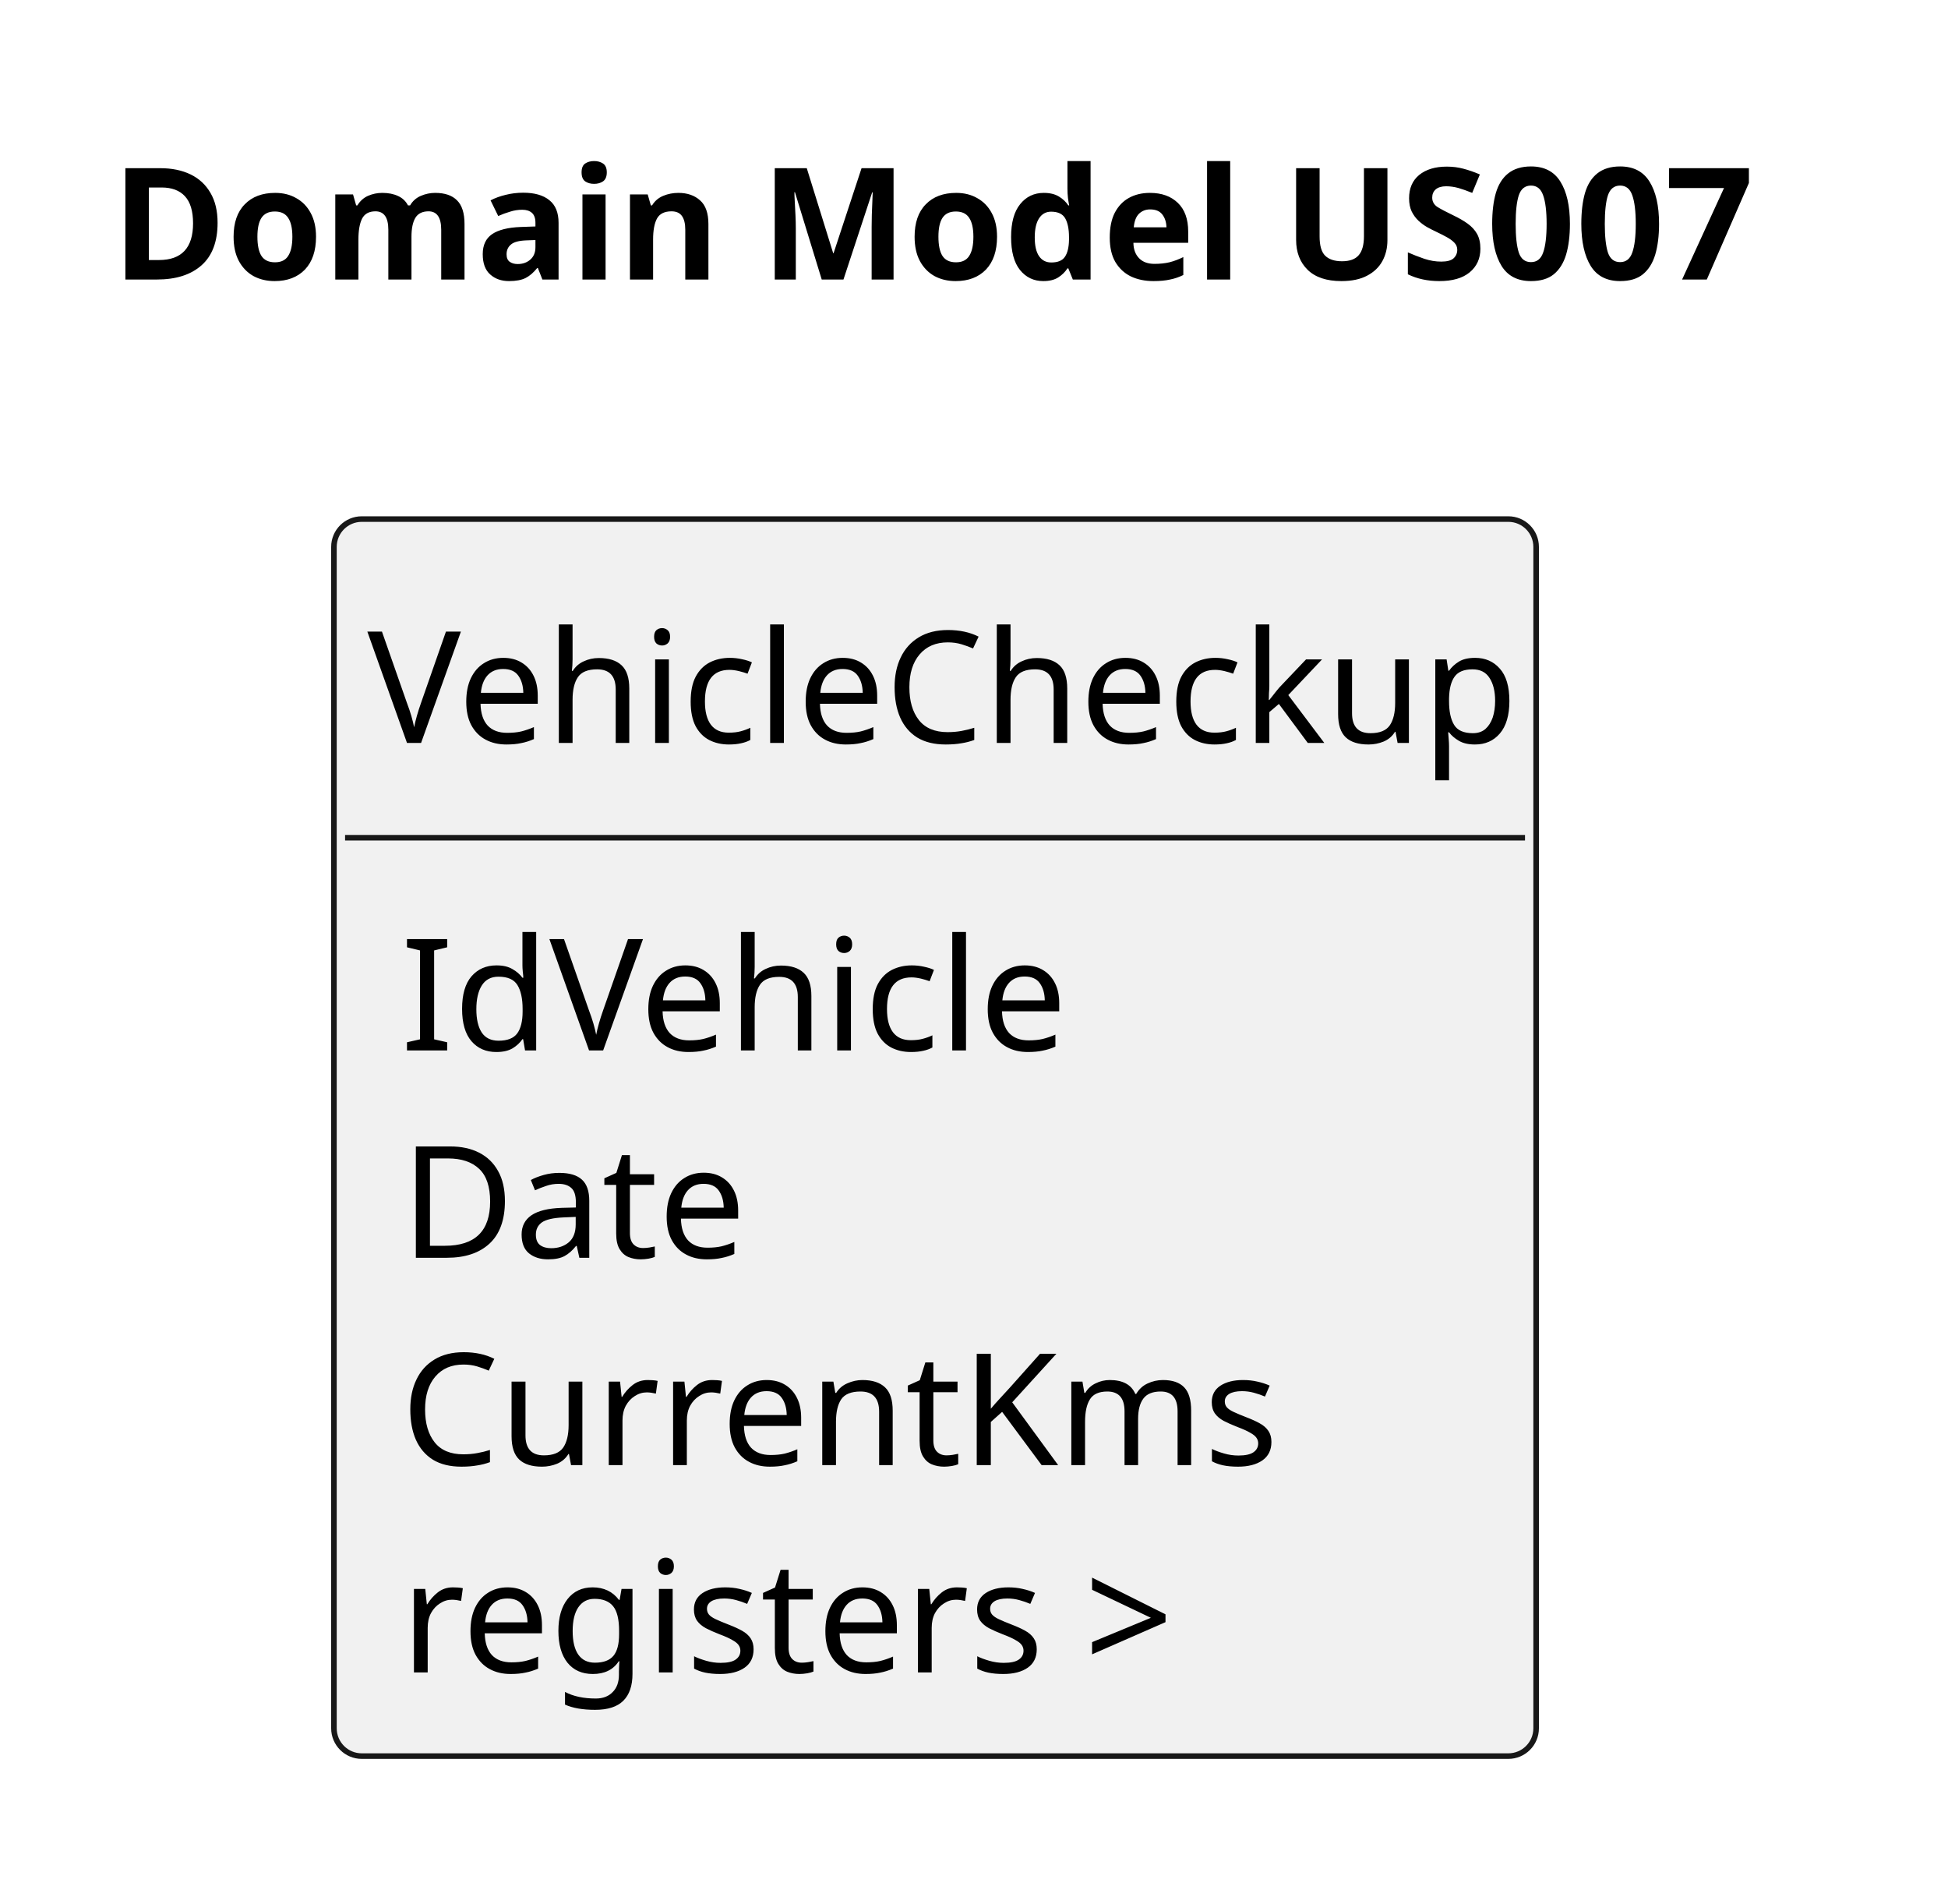
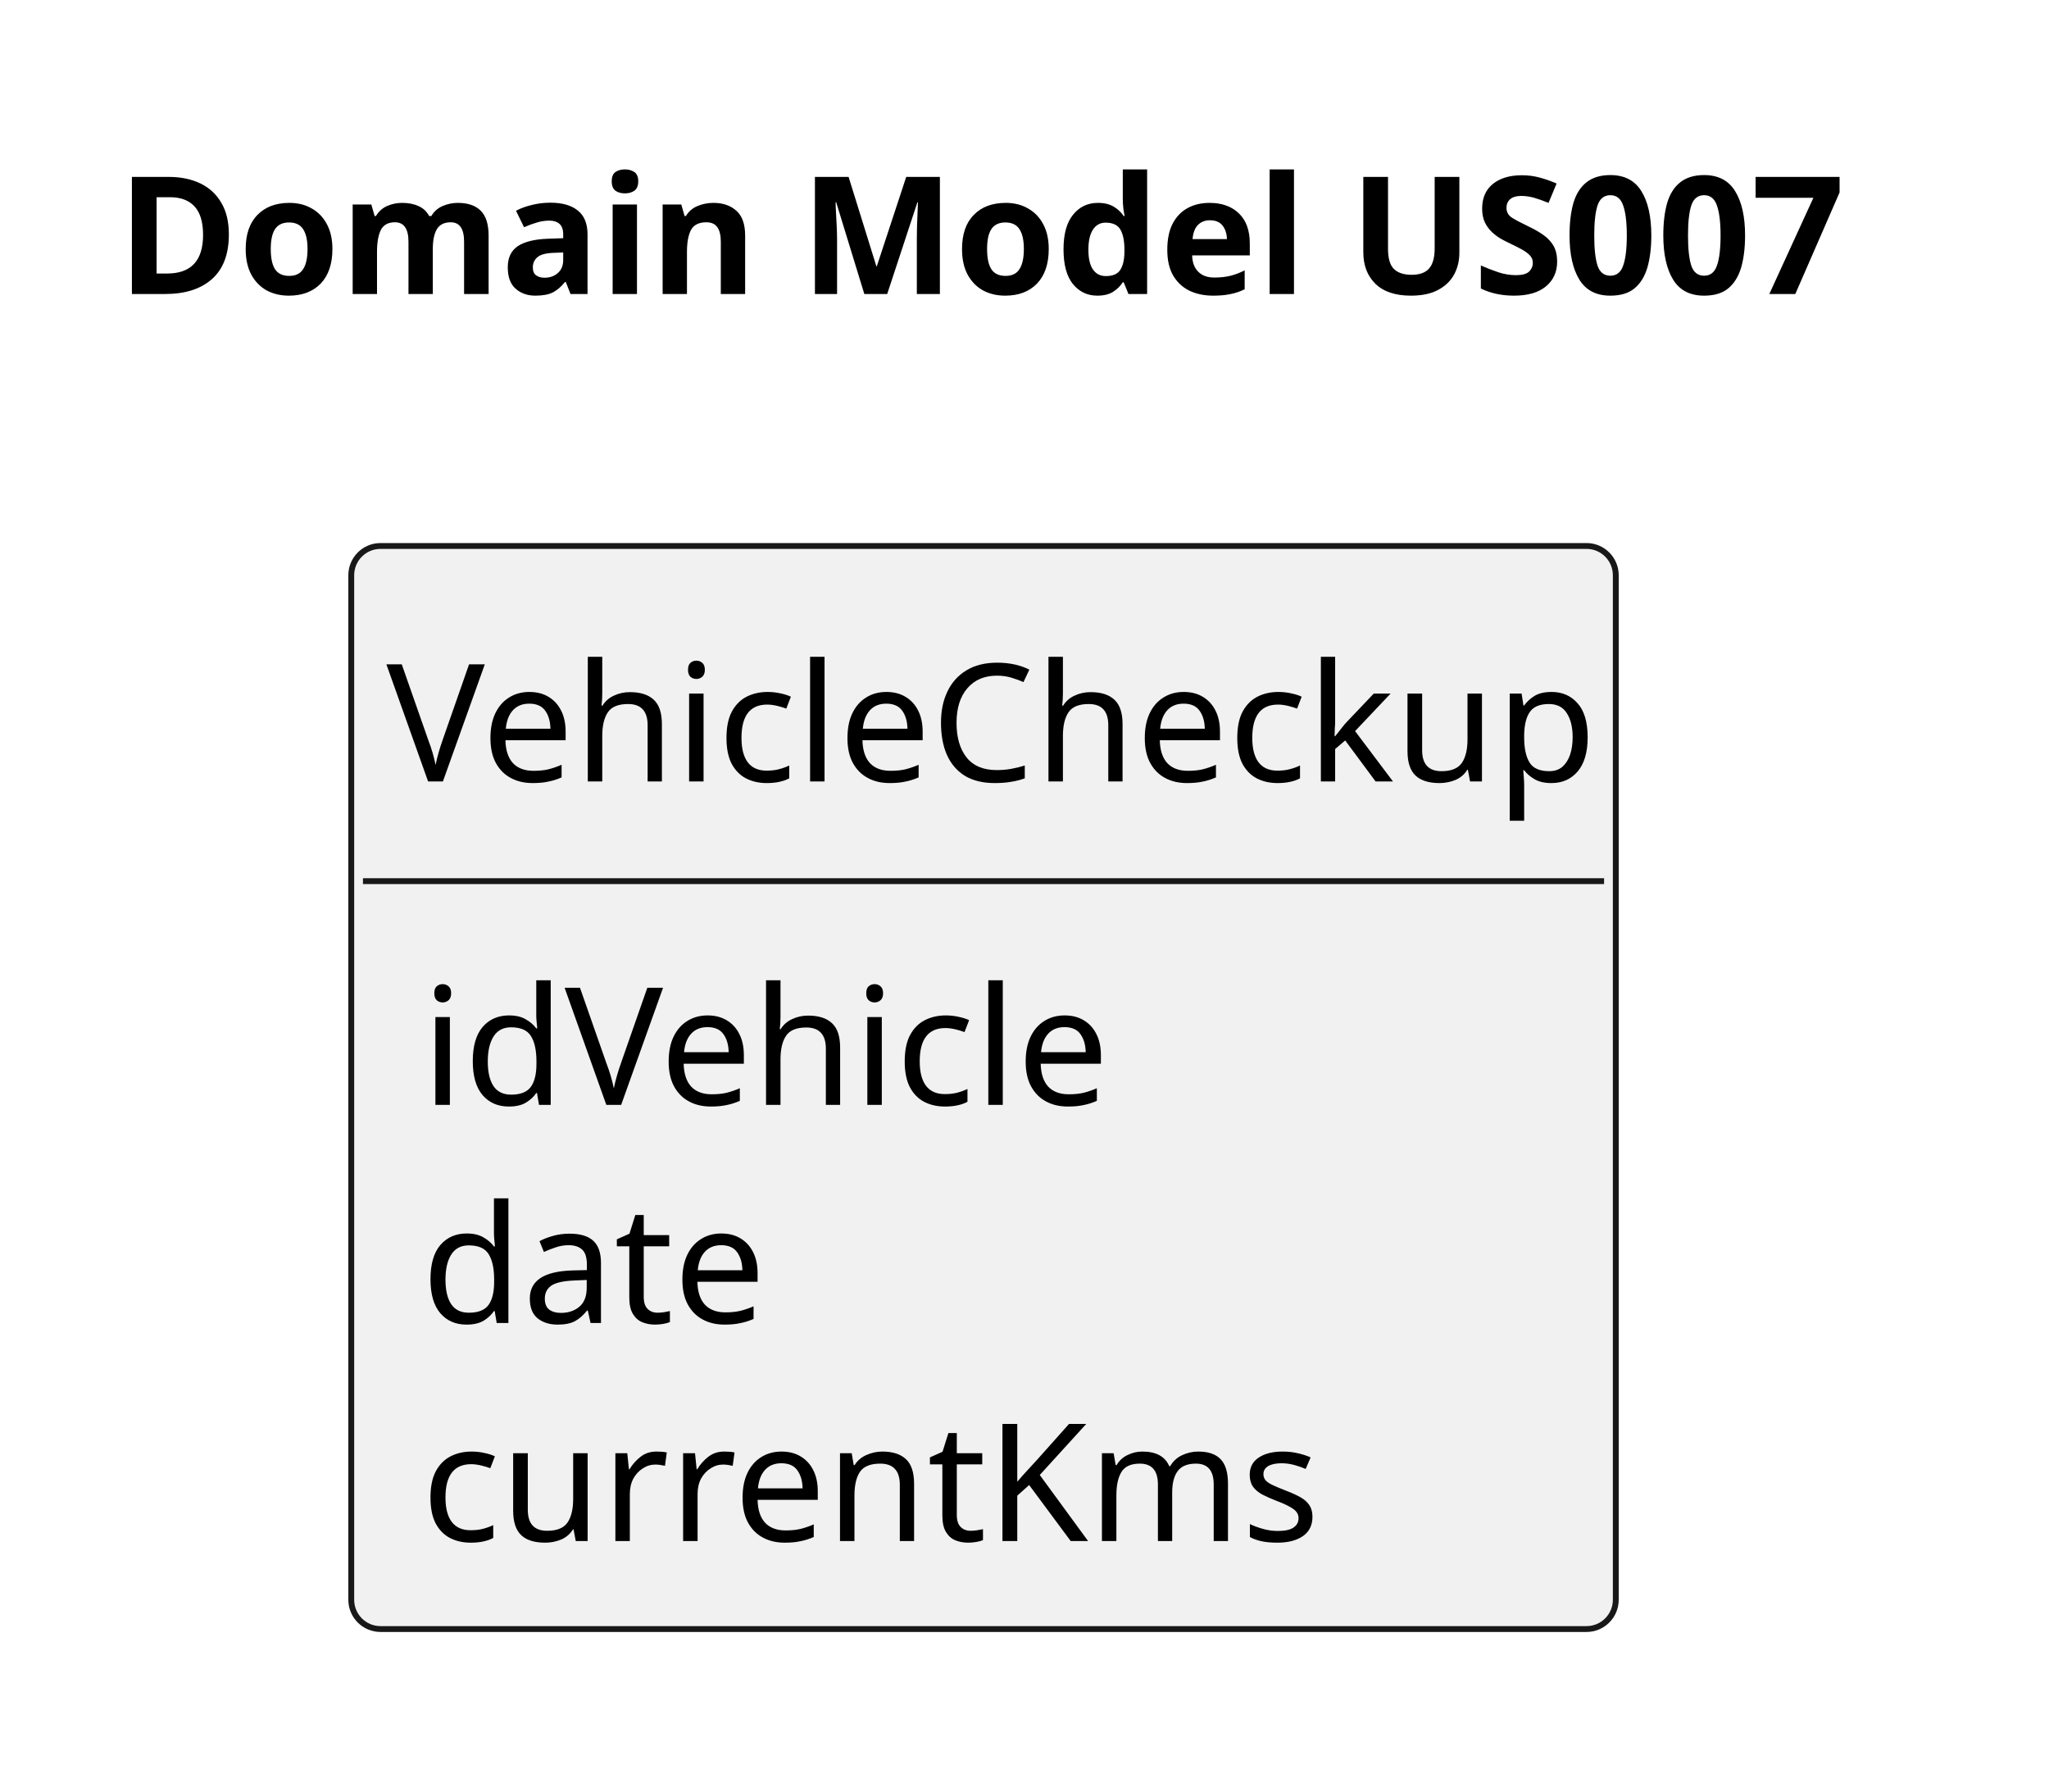
- <svg xmlns="http://www.w3.org/2000/svg" contentStyleType="text/css" height="171px" preserveAspectRatio="none" style="width:175px;height:171px;background:#FFFFFF;" version="1.1" viewBox="0 0 175 171" width="175px" zoomAndPan="magnify">
+ <svg xmlns="http://www.w3.org/2000/svg" contentStyleType="text/css" height="153px" preserveAspectRatio="none" style="width:175px;height:153px;background:#FFFFFF;" version="1.1" viewBox="0 0 175 153" width="175px" zoomAndPan="magnify">
  <defs />
  <g>
    <text fill="#000000" font-family="sans-serif" font-size="14" font-weight="bold" lengthAdjust="spacing" textLength="147" x="10" y="25.107">Domain Model US007</text>
    <g id="elem_VehicleCheckup">
-       <rect codeLine="12" fill="#F1F1F1" height="111.106" id="VehicleCheckup" rx="2.5" ry="2.5" style="stroke:#181818;stroke-width:0.5;" width="108" x="30" y="46.621" />
+       <rect codeLine="12" fill="#F1F1F1" height="92.484" id="VehicleCheckup" rx="2.5" ry="2.5" style="stroke:#181818;stroke-width:0.5;" width="108" x="30" y="46.621" />
      <text fill="#000000" font-family="sans-serif" font-size="14" lengthAdjust="spacing" textLength="102" x="33" y="66.728">VehicleCheckup</text>
      <line style="stroke:#181818;stroke-width:0.5;" x1="31" x2="137" y1="75.242" y2="75.242" />
-       <text fill="#000000" font-family="sans-serif" font-size="14" lengthAdjust="spacing" textLength="57" x="36" y="94.35">IdVehicle</text>
-       <text fill="#000000" font-family="sans-serif" font-size="14" lengthAdjust="spacing" textLength="30" x="36" y="112.971">Date</text>
-       <text fill="#000000" font-family="sans-serif" font-size="14" lengthAdjust="spacing" textLength="75" x="36" y="131.592">CurrentKms</text>
-       <text fill="#000000" font-family="sans-serif" font-size="14" lengthAdjust="spacing" textLength="67" x="36" y="150.213">registers &gt;</text>
+       <text fill="#000000" font-family="sans-serif" font-size="14" lengthAdjust="spacing" textLength="57" x="36" y="94.35">idVehicle</text>
+       <text fill="#000000" font-family="sans-serif" font-size="14" lengthAdjust="spacing" textLength="28" x="36" y="112.971">date</text>
+       <text fill="#000000" font-family="sans-serif" font-size="14" lengthAdjust="spacing" textLength="72" x="36" y="131.592">currentKms</text>
    </g>
  </g>
</svg>
